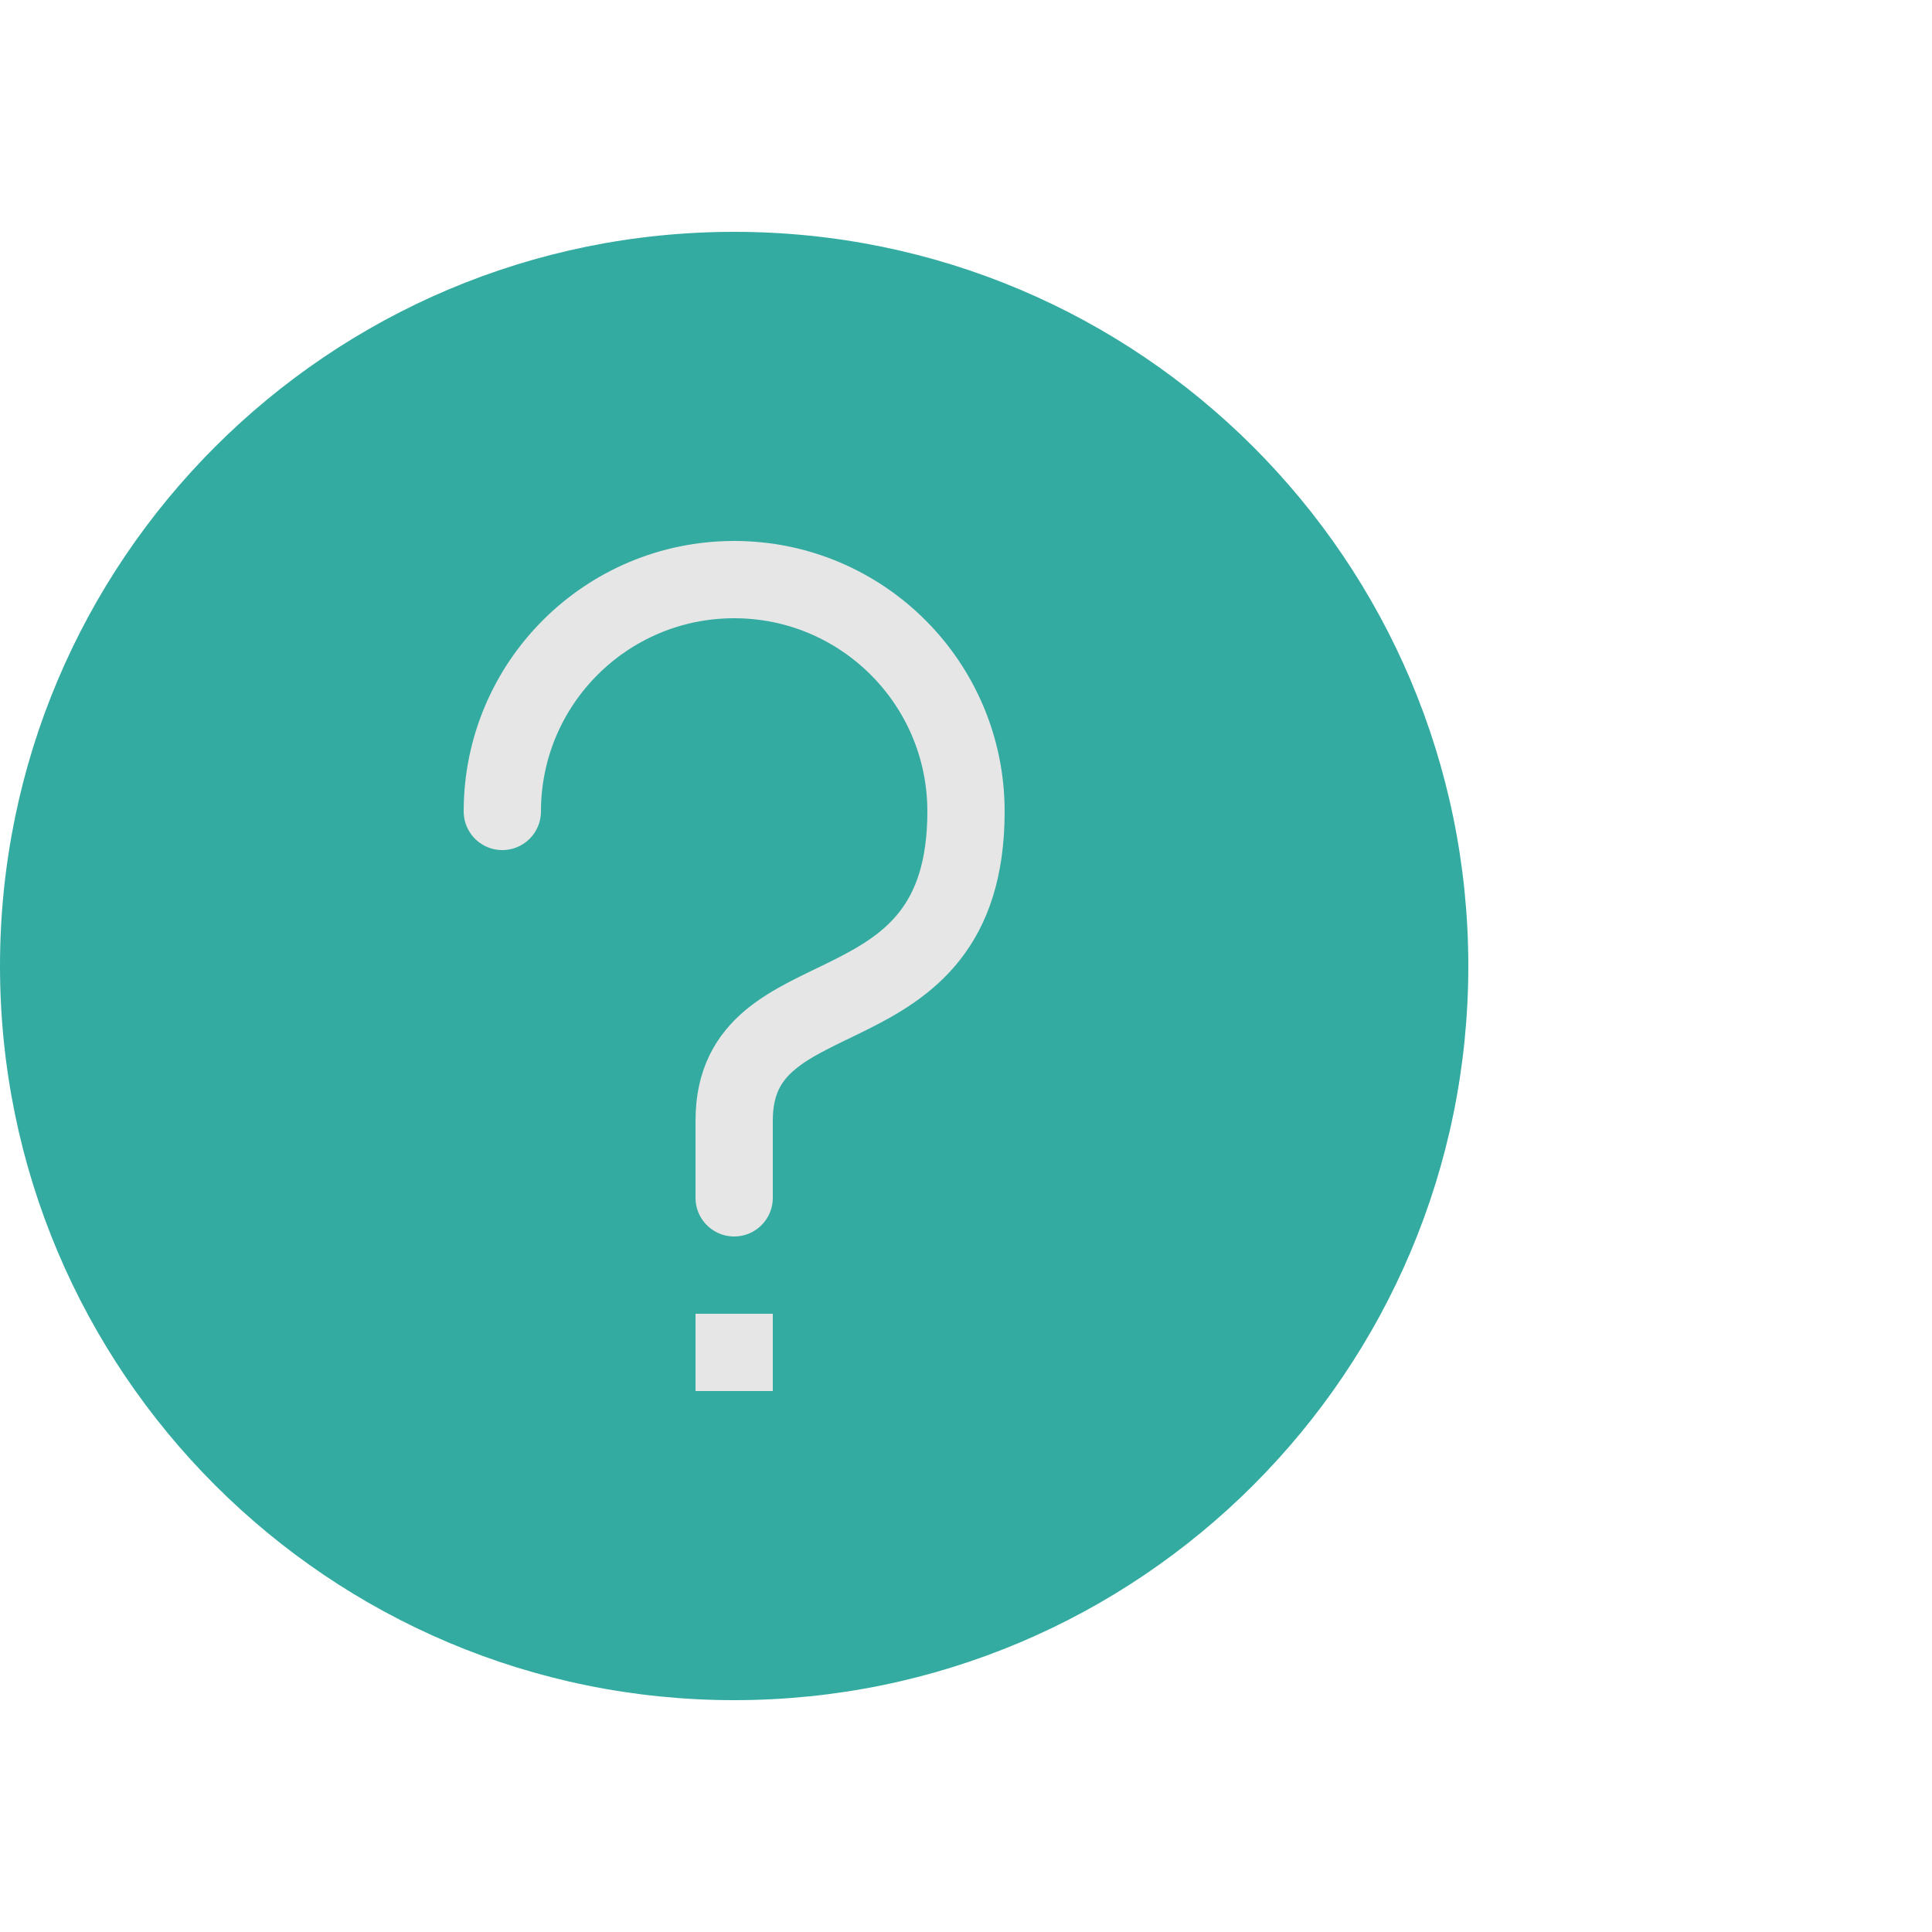
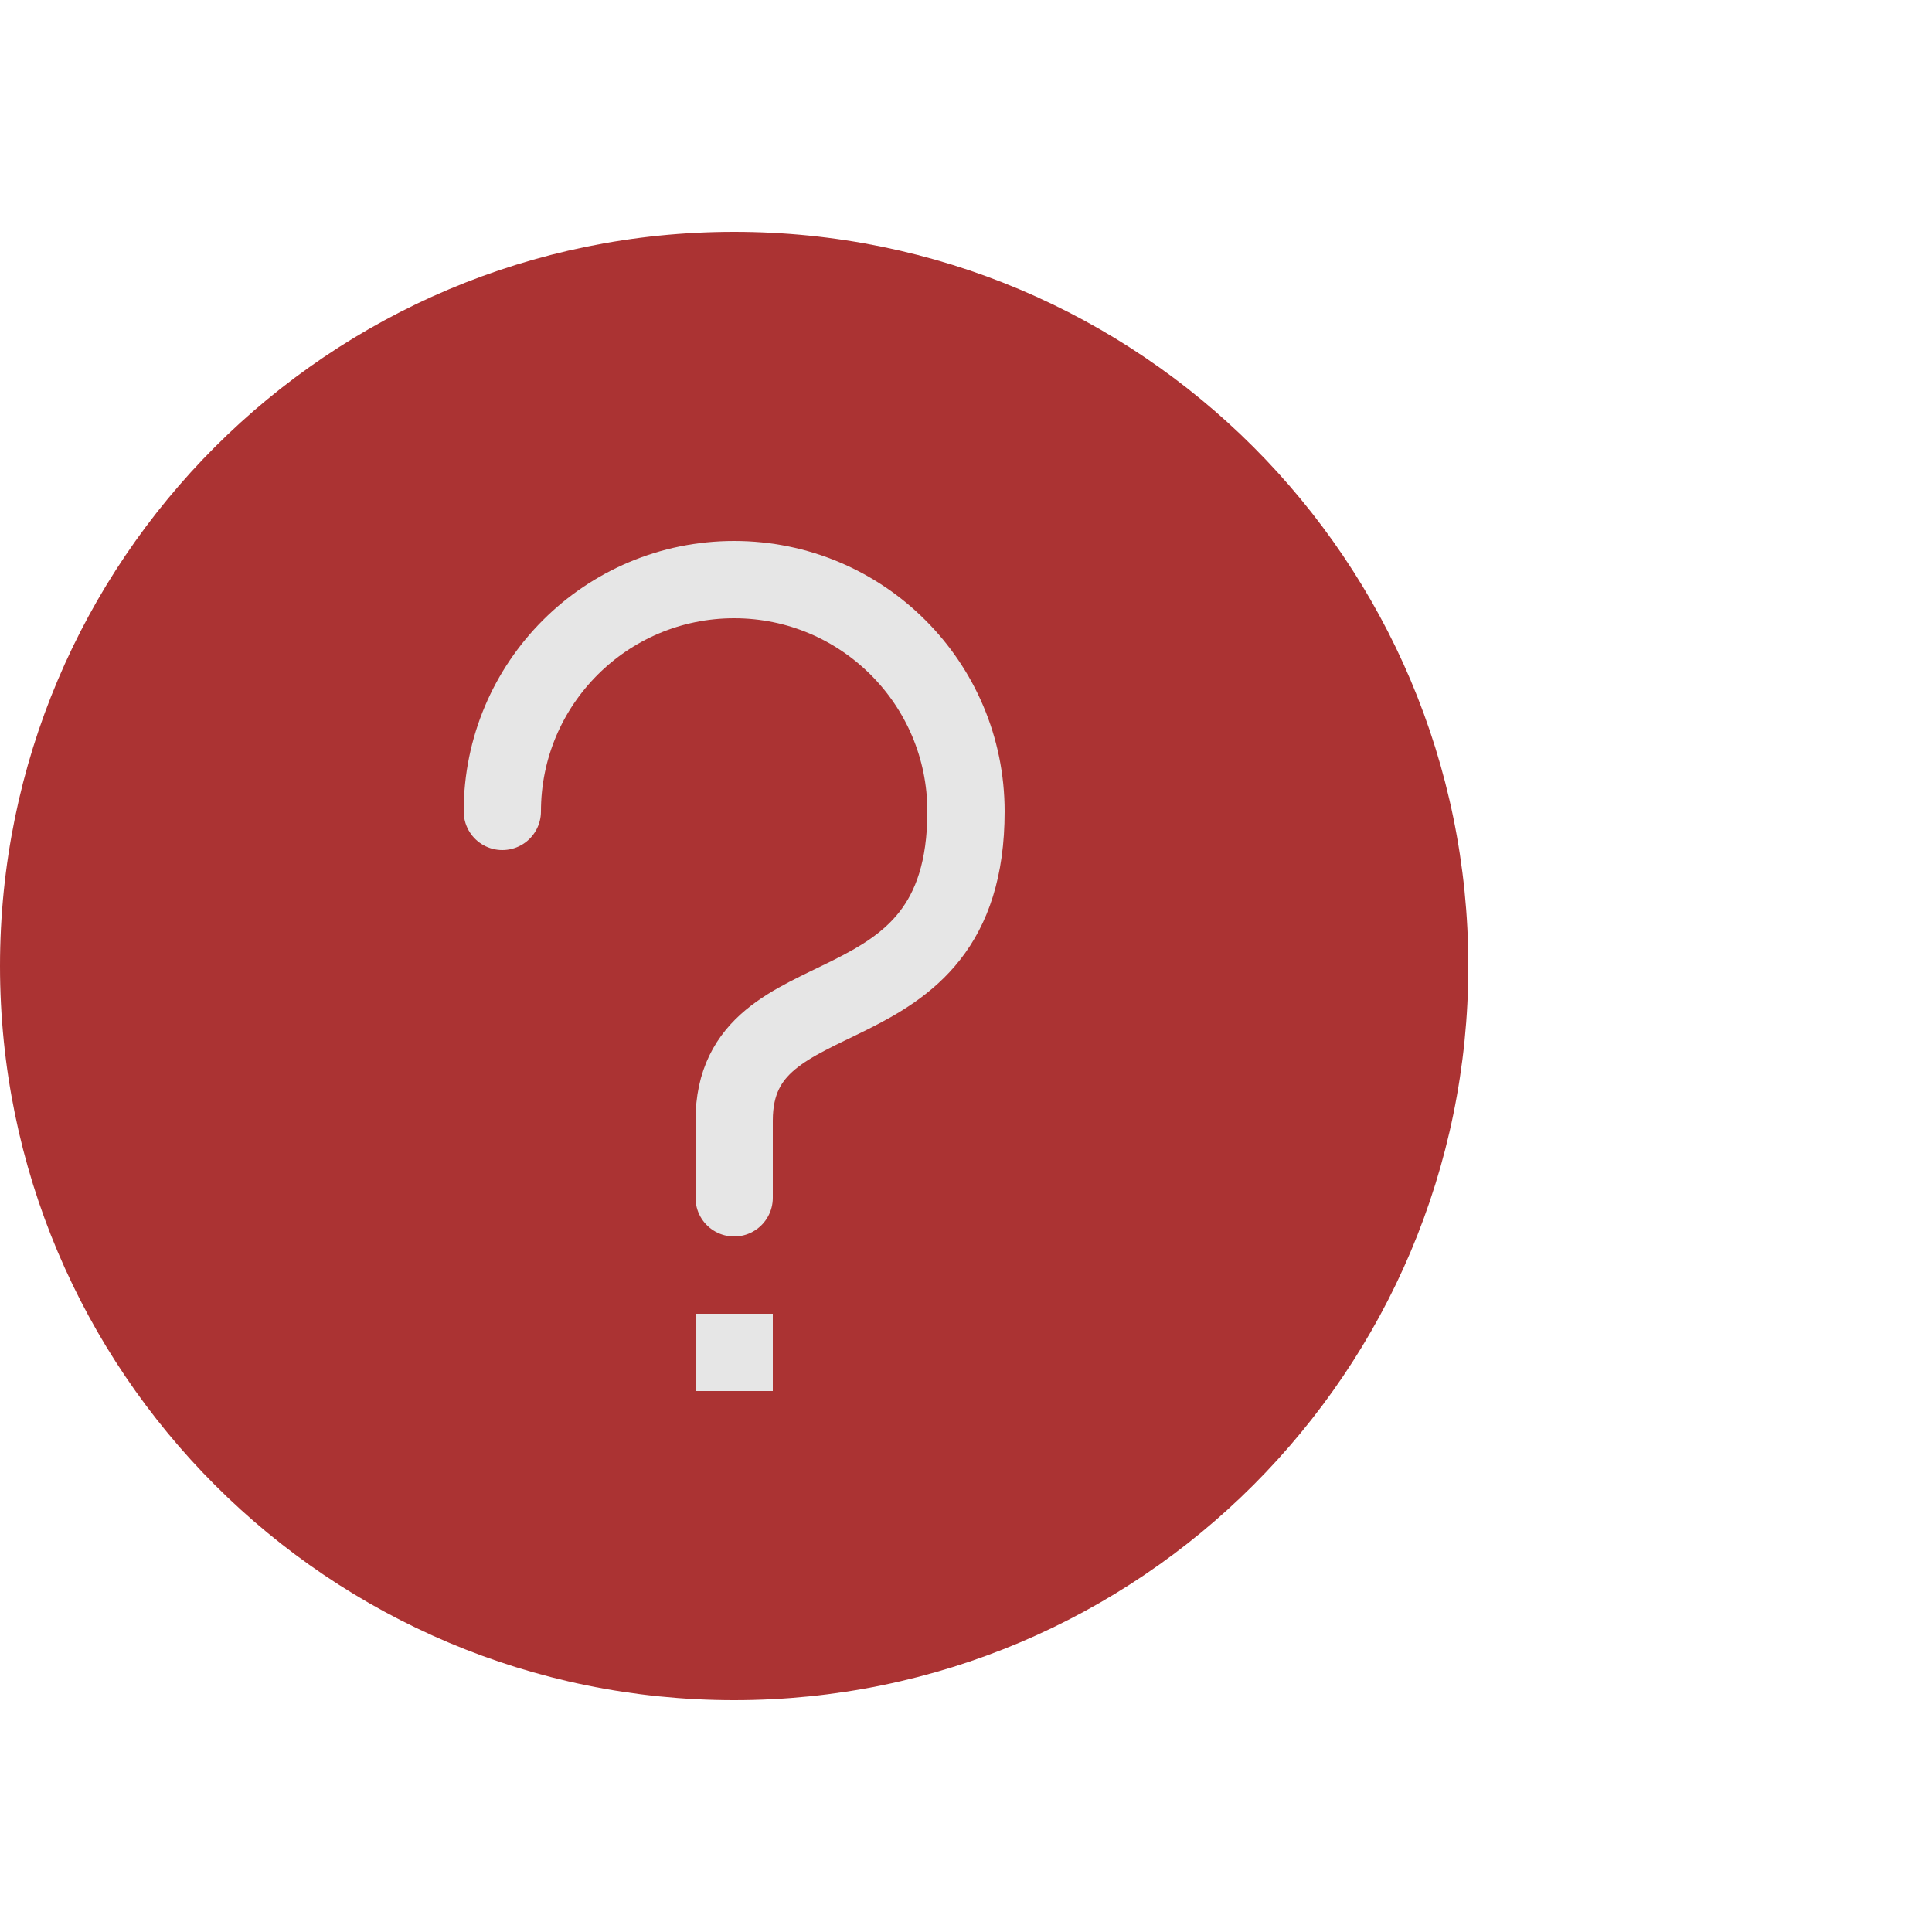
<svg xmlns="http://www.w3.org/2000/svg" width="25" height="25" viewBox="0 0 25 25">
-   <circle cx="9.5" cy="12.5" r="9.5" style="fill:#33aba1" />
+   <circle cx="9.5" cy="12.5" r="9.5" style="fill:#AB3333" />
  <path d="M6.5,10.5a3,3,0,0,1,6,0c0,3-3,2-3,4v1" style="fill:none;stroke:#e6e6e6;stroke-linecap:round;stroke-linejoin:round" />
  <rect x="9" y="17" width="1" height="1" style="fill:#e6e6e6" />
</svg>
